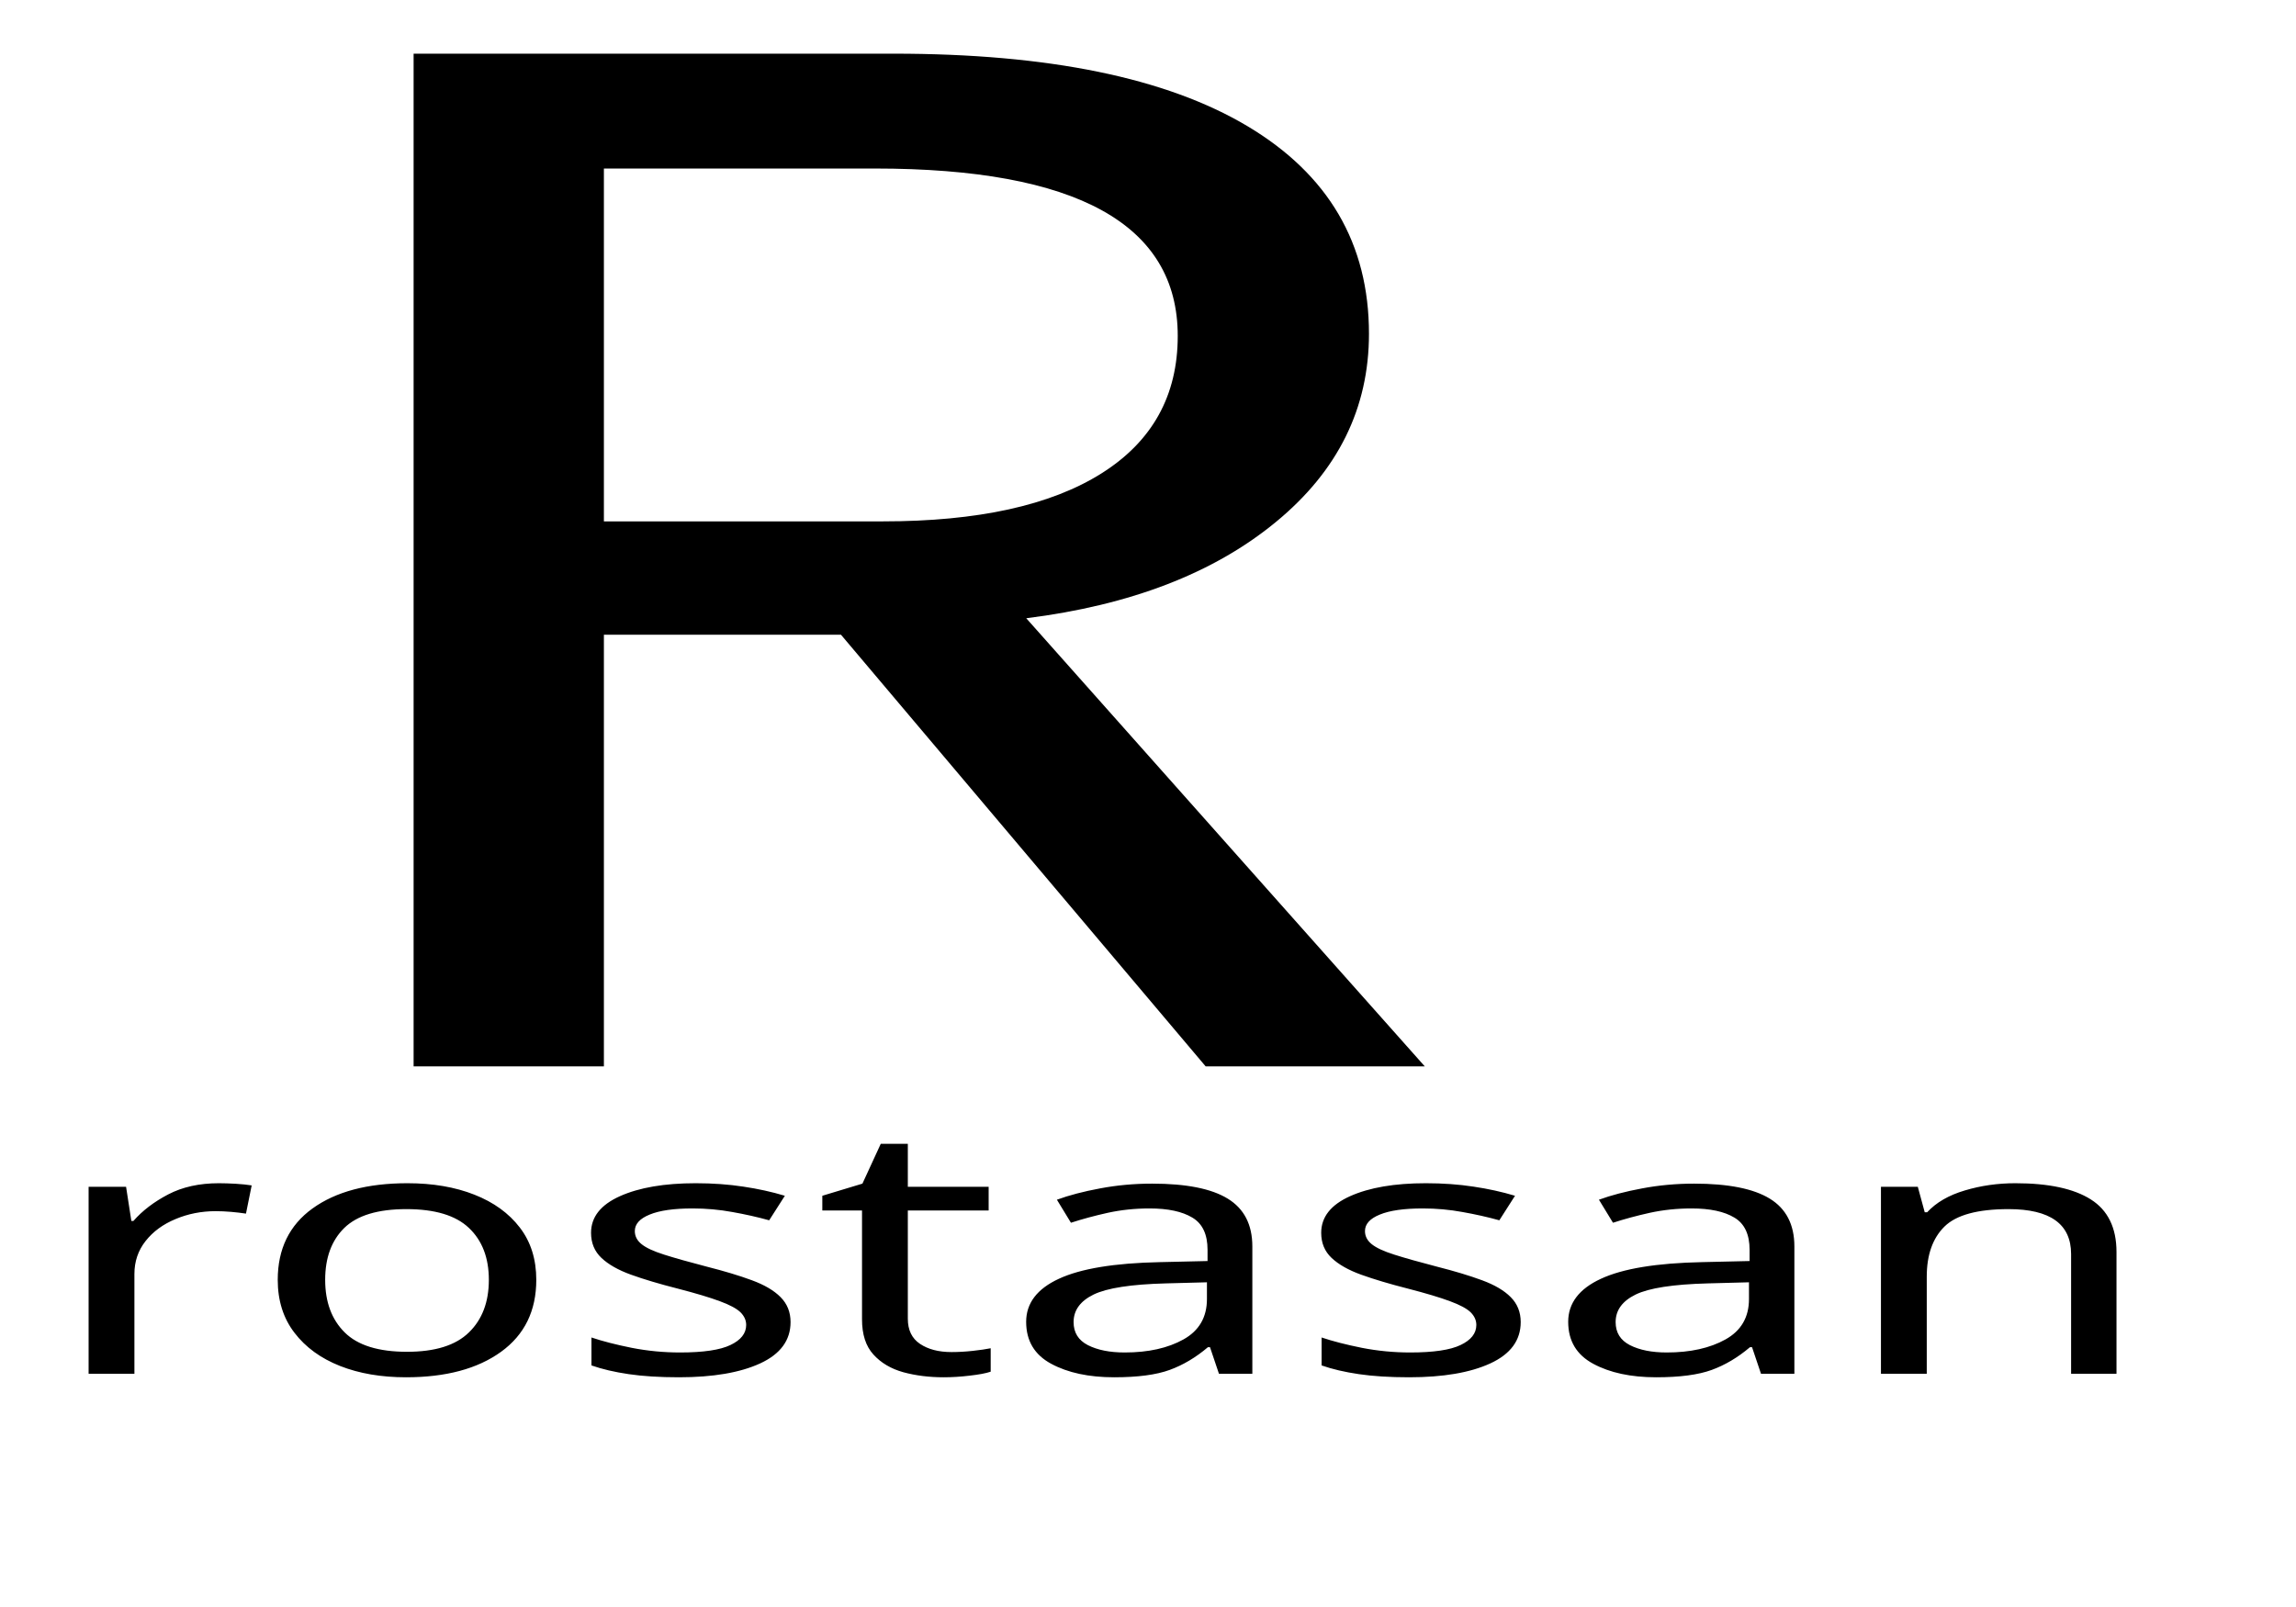
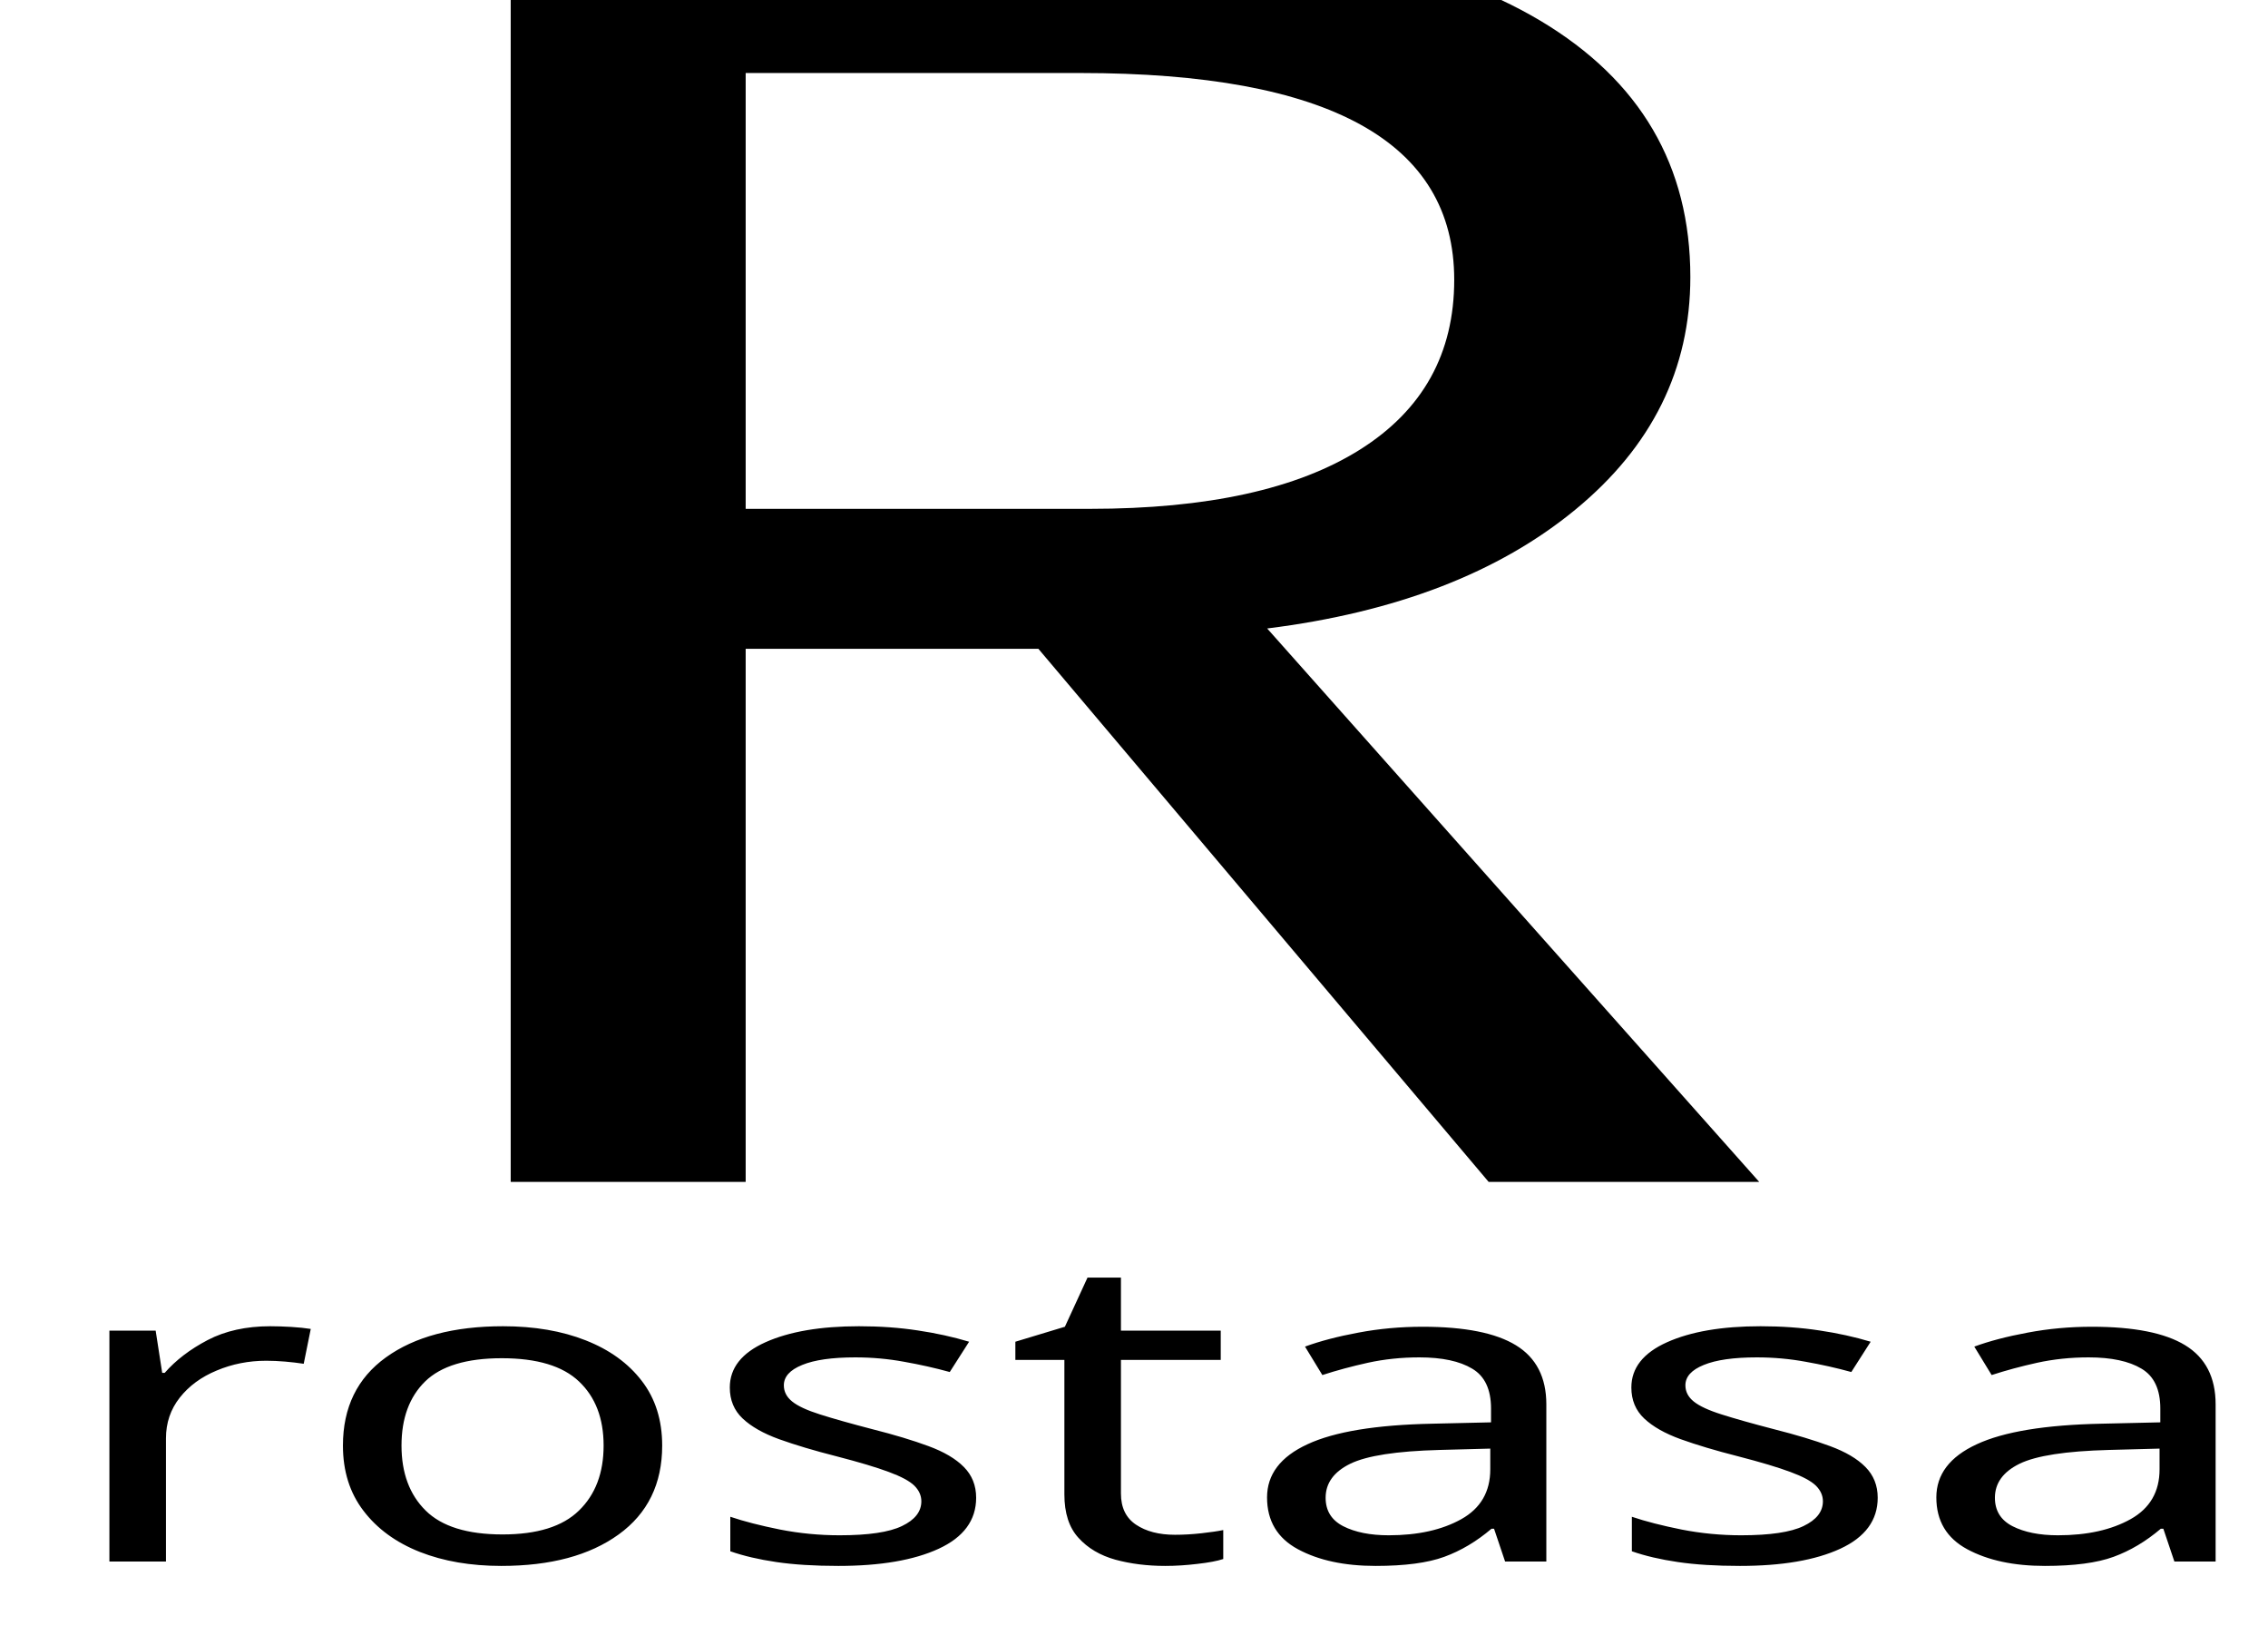
- <svg xmlns="http://www.w3.org/2000/svg" width="250" height="175" version="1.1" id="svg95">
-   <defs id="defs99" />
-   <g id="g93" transform="matrix(0.9696044,0,0,0.916699,0.3030194,-10.41113)">
-     <g display="inline" id="layer2" style="display:inline" />
-     <g stroke="null" id="svg_2">
-       <text stroke="null" transform="scale(1.120114,0.8927659)" font-size="144px" font-style="normal" font-weight="bold" id="text2985" y="154.614" x="24.999" xml:space="preserve" style="font-style:normal;font-weight:bold;font-size:204.568px;font-family:'Courier New';fill:#000000;stroke-width:1.421">
-         <tspan stroke="null" transform="translate(9.129573,14.29983)" font-weight="normal" y="154.614" x="24.999" id="tspan2987" style="font-weight:normal;stroke-width:1.421">R</tspan>
+ <svg xmlns="http://www.w3.org/2000/svg" width="200" height="145">
+   <g>
+     <rect fill="none" id="canvas_background" height="147" width="202" y="-1" x="-1" />
+   </g>
+   <g transform="matrix(0.9696044,0,0,0.916699,0.3030194,-10.41113) " id="g93">
+     <g id="layer2" display="inline" />
+     <g id="svg_2" stroke="null">
+       <text font-family="'Courier New'" fill="#000000" stroke-width="1.421" xml:space="preserve" x="24.999" y="141.173" id="text2985" font-weight="bold" font-style="normal" font-size="204.568px" transform="translate(0,-1) scale(1.120114,0.8927659) " stroke="null">
+         <tspan stroke-width="1.421" id="tspan2987" x="24.999" y="141.173" font-weight="normal" stroke="null">R</tspan>
      </text>
-       <text stroke="null" transform="matrix(1.463171,0,0,1.036077,-8.468865,11.18089)" font-size="40px" font-style="normal" font-weight="normal" id="text2989" y="157.678" x="8.969" xml:space="preserve" style="font-style:normal;font-weight:normal;font-size:40px;font-family:Rod;fill:#000000">
-         <tspan stroke="null" id="tspan2993" y="157.678" x="8.969">rostasan</tspan>
+       <text font-family="Rod" fill="#000000" xml:space="preserve" x="8.969" y="145.131" id="text2989" font-weight="normal" font-style="normal" font-size="40px" transform="matrix(1.463171,0,0,1.036077,-8.468865,11.18089) " stroke="null">
+         <tspan x="8.969" y="145.131" id="tspan2993" stroke="null">rostasan</tspan>
      </text>
    </g>
  </g>
</svg>
